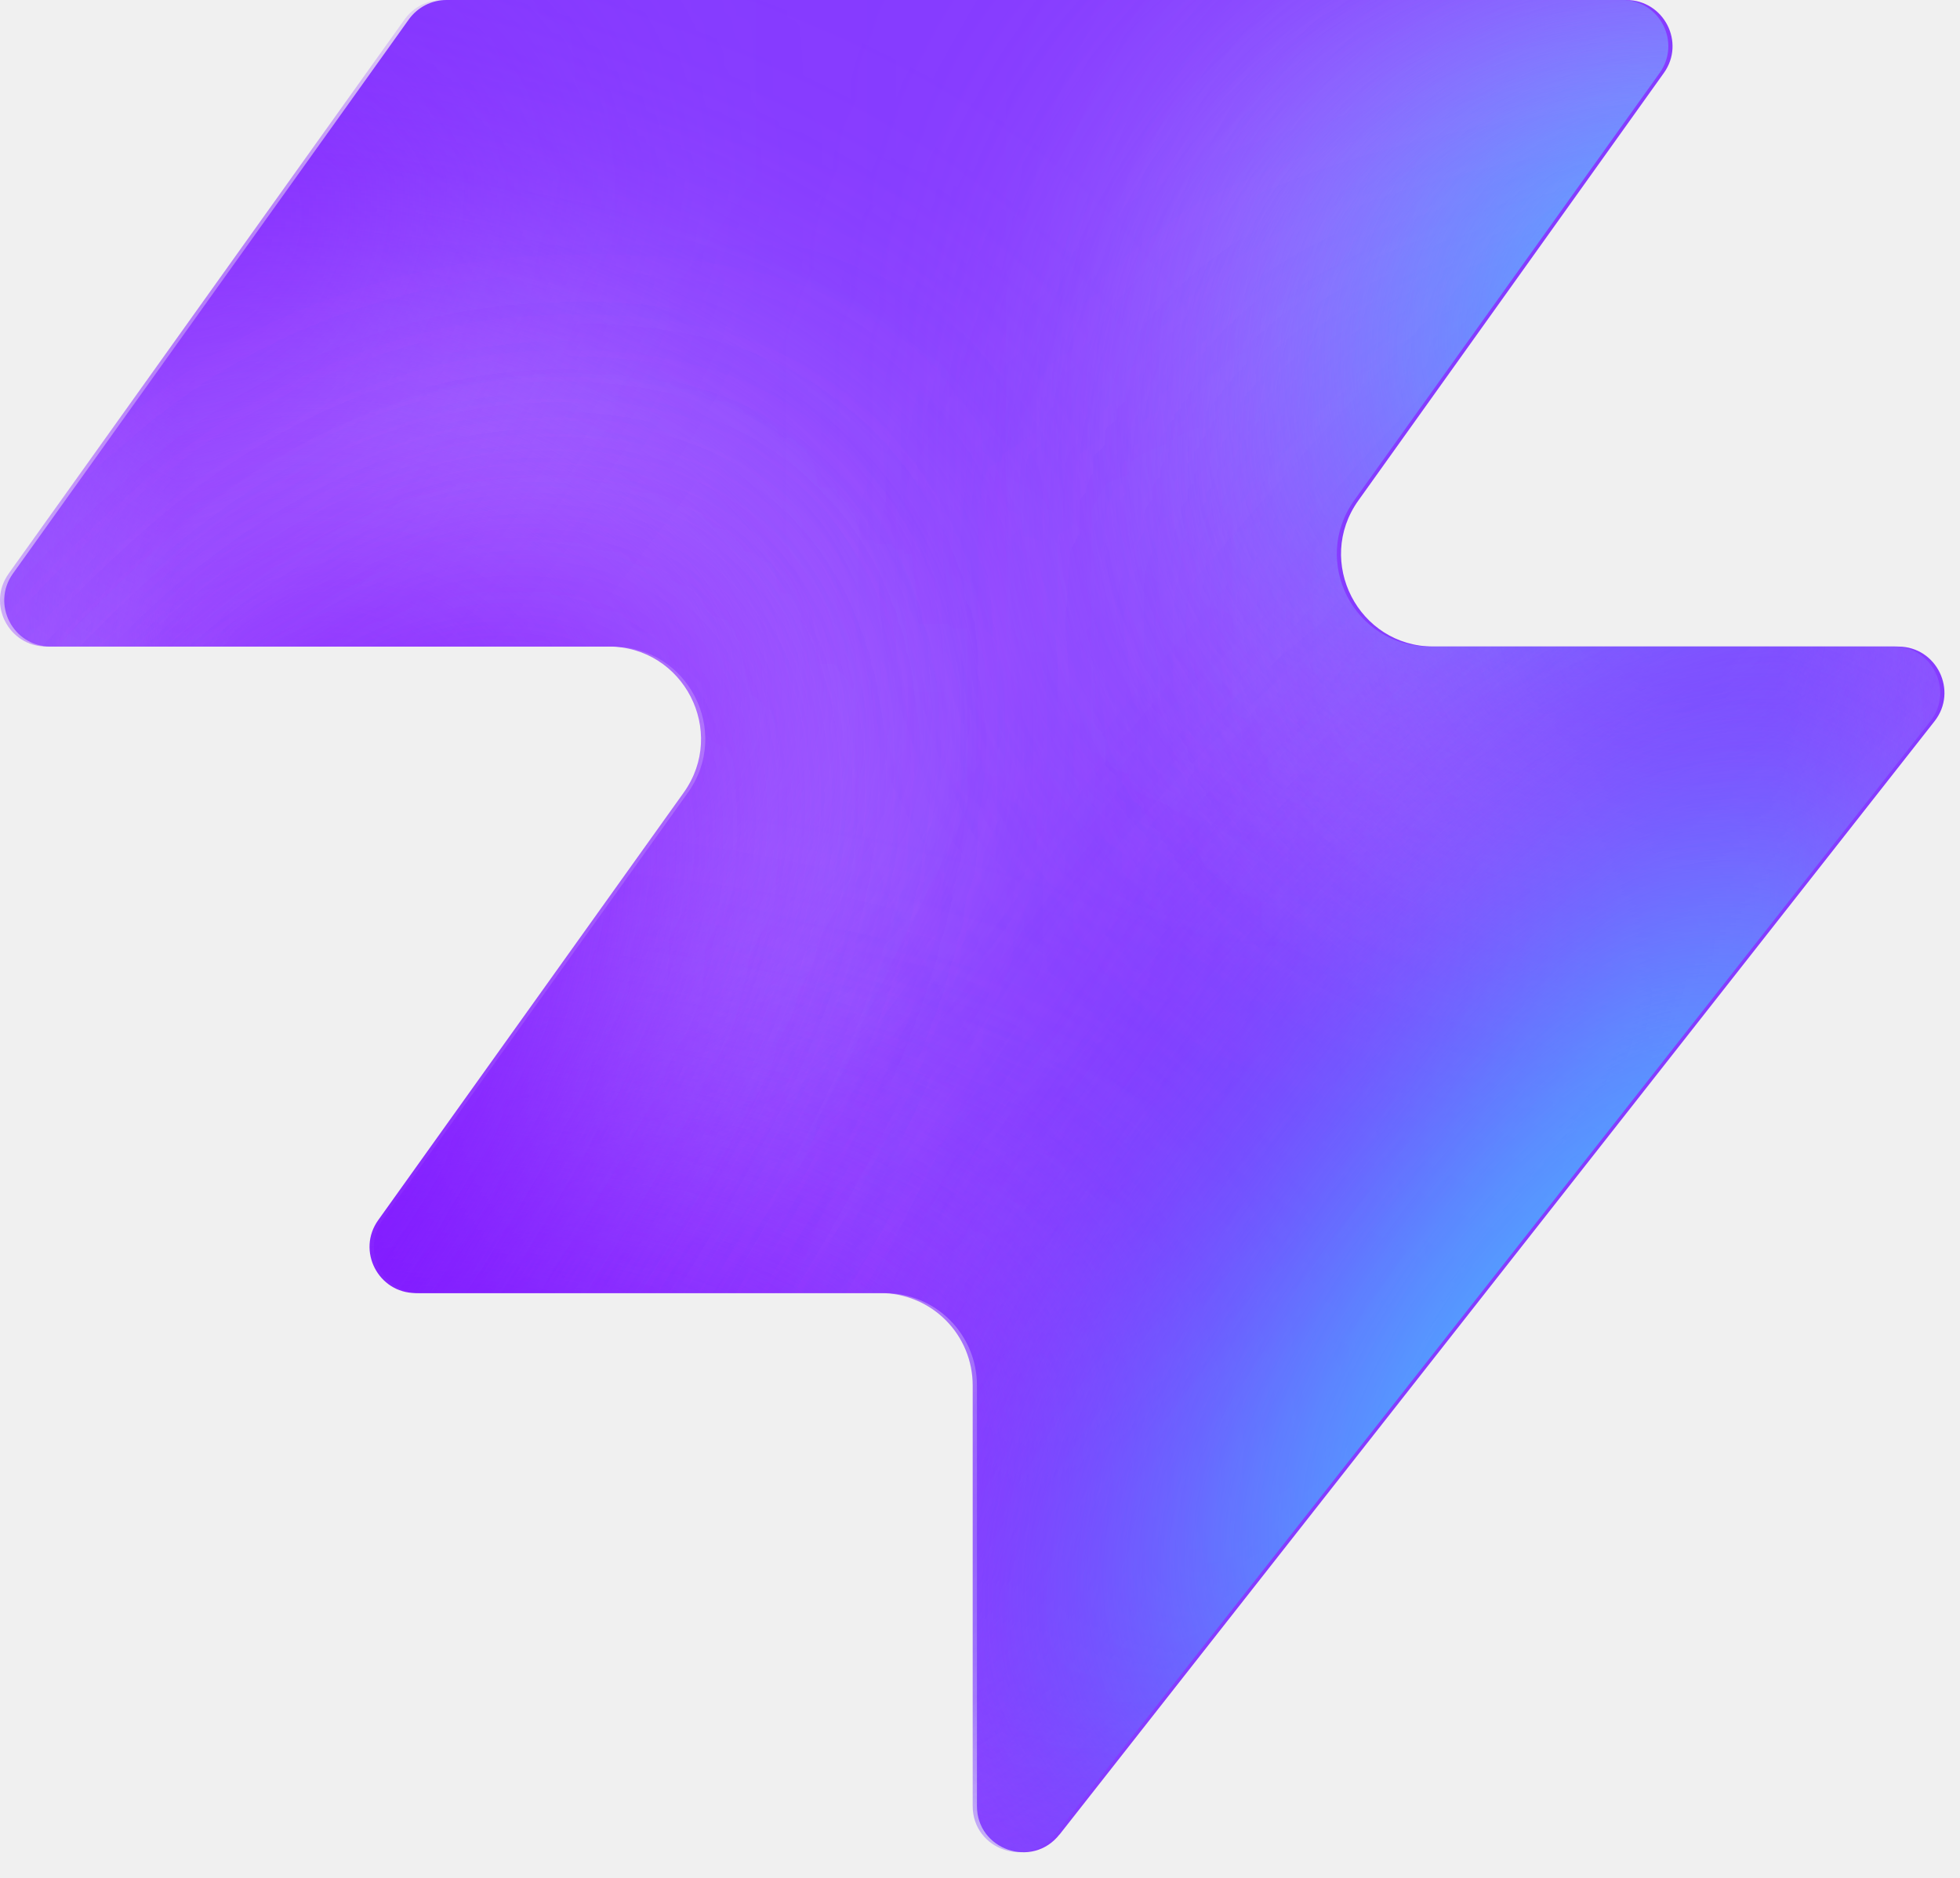
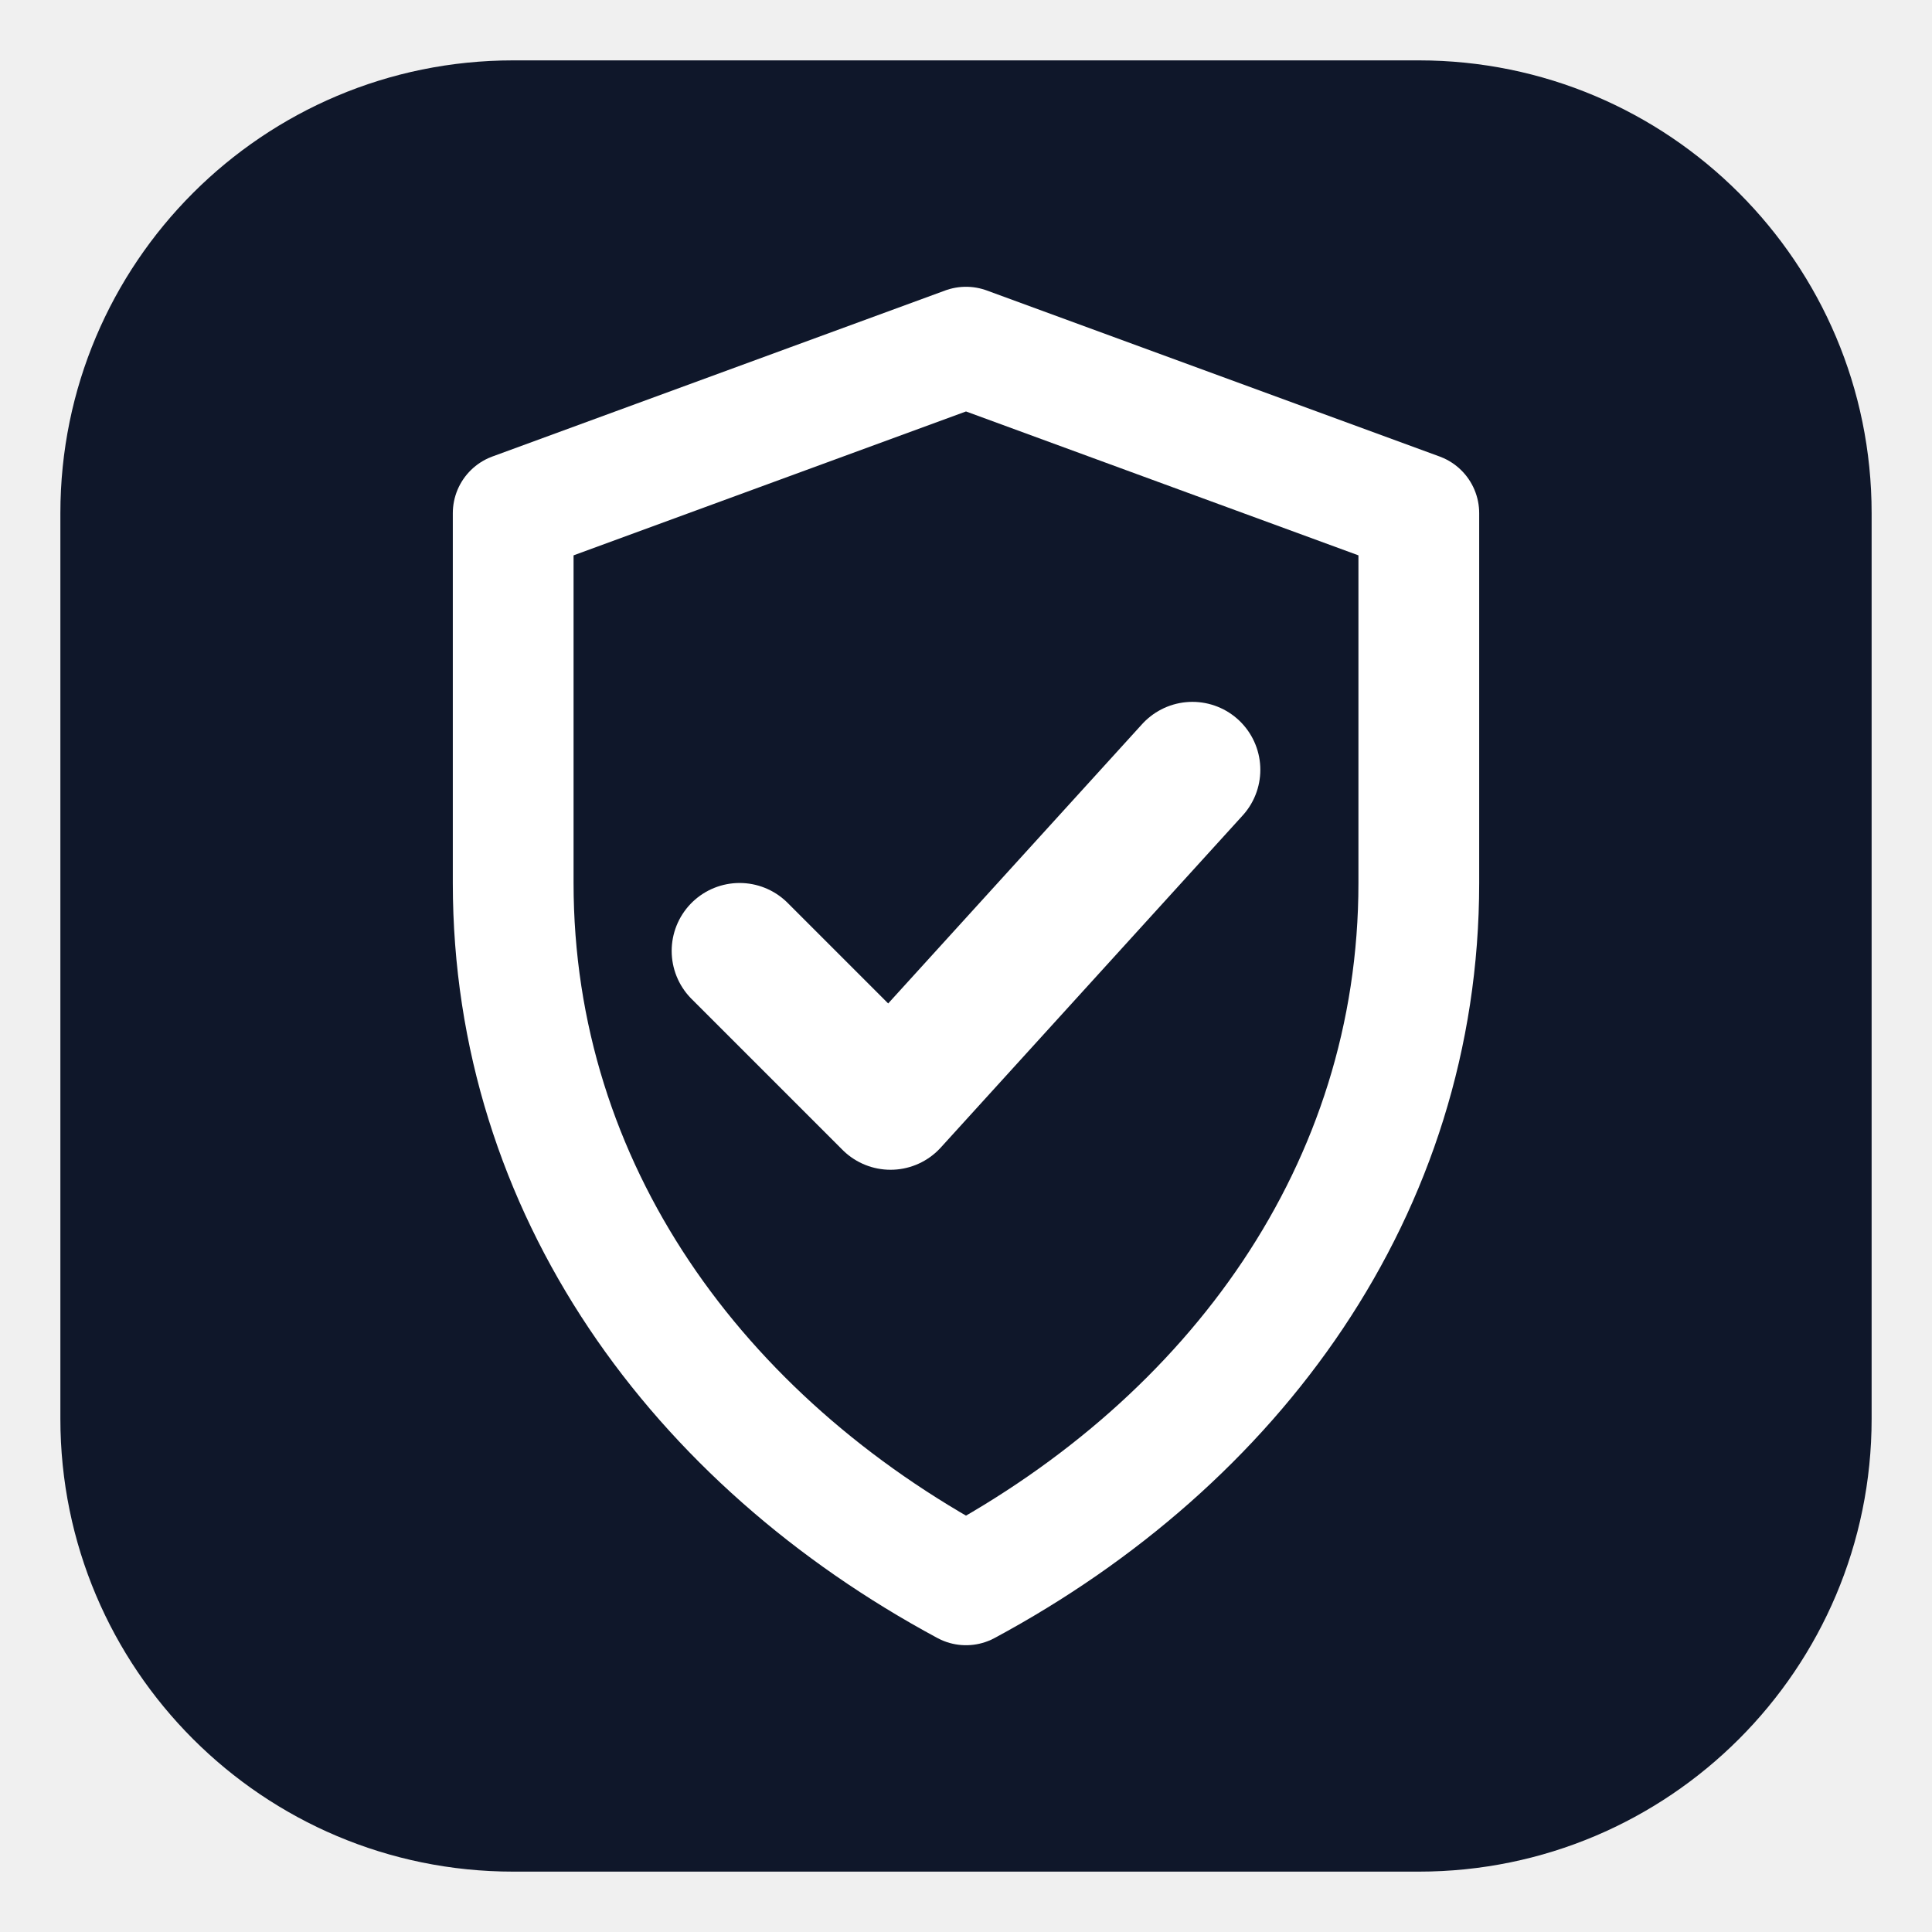
- <svg xmlns="http://www.w3.org/2000/svg" width="48" height="46" fill="none" viewBox="0 0 48 46">
-   <path fill="#863bff" d="M25.946 44.938c-.664.845-2.021.375-2.021-.698V33.937a2.26 2.26 0 0 0-2.262-2.262H10.287c-.92 0-1.456-1.04-.92-1.788l7.48-10.471c1.07-1.497 0-3.578-1.842-3.578H1.237c-.92 0-1.456-1.04-.92-1.788L10.013.474c.214-.297.556-.474.92-.474h28.894c.92 0 1.456 1.04.92 1.788l-7.48 10.471c-1.07 1.498 0 3.579 1.842 3.579h11.377c.943 0 1.473 1.088.89 1.83L25.947 44.94z" style="fill:#863bff;fill:color(display-p3 .525 .23 1);fill-opacity:1" />
-   <mask id="a" width="48" height="46" x="0" y="0" maskUnits="userSpaceOnUse" style="mask-type:alpha">
-     <path fill="#000" d="M25.842 44.938c-.664.844-2.021.375-2.021-.698V33.937a2.26 2.26 0 0 0-2.262-2.262H10.183c-.92 0-1.456-1.04-.92-1.788l7.48-10.471c1.07-1.498 0-3.579-1.842-3.579H1.133c-.92 0-1.456-1.04-.92-1.787L9.91.473c.214-.297.556-.474.92-.474h28.894c.92 0 1.456 1.04.92 1.788l-7.48 10.471c-1.07 1.498 0 3.578 1.842 3.578h11.377c.943 0 1.473 1.088.89 1.832L25.843 44.94z" style="fill:#000;fill-opacity:1" />
-   </mask>
-   <g mask="url(#a)">
-     <g filter="url(#b)">
-       <ellipse cx="5.508" cy="14.704" fill="#ede6ff" rx="5.508" ry="14.704" style="fill:#ede6ff;fill:color(display-p3 .927 .903 1);fill-opacity:1" transform="matrix(.00324 1 1 -.00324 -4.47 31.516)" />
-     </g>
-     <g filter="url(#c)">
-       <ellipse cx="10.399" cy="29.851" fill="#ede6ff" rx="10.399" ry="29.851" style="fill:#ede6ff;fill:color(display-p3 .927 .903 1);fill-opacity:1" transform="matrix(.00324 1 1 -.00324 -39.328 7.883)" />
-     </g>
-     <g filter="url(#d)">
-       <ellipse cx="5.508" cy="30.487" fill="#7e14ff" rx="5.508" ry="30.487" style="fill:#7e14ff;fill:color(display-p3 .492 .077 1);fill-opacity:1" transform="rotate(89.814 -25.913 -14.639)scale(1 -1)" />
-     </g>
-     <g filter="url(#e)">
-       <ellipse cx="5.508" cy="30.599" fill="#7e14ff" rx="5.508" ry="30.599" style="fill:#7e14ff;fill:color(display-p3 .492 .077 1);fill-opacity:1" transform="rotate(89.814 -32.644 -3.334)scale(1 -1)" />
-     </g>
-     <g filter="url(#f)">
-       <ellipse cx="5.508" cy="30.599" fill="#7e14ff" rx="5.508" ry="30.599" style="fill:#7e14ff;fill:color(display-p3 .492 .077 1);fill-opacity:1" transform="matrix(.00324 1 1 -.00324 -34.34 30.47)" />
-     </g>
-     <g filter="url(#g)">
-       <ellipse cx="14.072" cy="22.078" fill="#ede6ff" rx="14.072" ry="22.078" style="fill:#ede6ff;fill:color(display-p3 .927 .903 1);fill-opacity:1" transform="rotate(93.35 24.506 48.493)scale(-1 1)" />
-     </g>
-     <g filter="url(#h)">
-       <ellipse cx="3.47" cy="21.501" fill="#7e14ff" rx="3.47" ry="21.501" style="fill:#7e14ff;fill:color(display-p3 .492 .077 1);fill-opacity:1" transform="rotate(89.009 28.708 47.59)scale(-1 1)" />
-     </g>
-     <g filter="url(#i)">
-       <ellipse cx="3.47" cy="21.501" fill="#7e14ff" rx="3.47" ry="21.501" style="fill:#7e14ff;fill:color(display-p3 .492 .077 1);fill-opacity:1" transform="rotate(89.009 28.708 47.59)scale(-1 1)" />
-     </g>
-     <g filter="url(#j)">
-       <ellipse cx=".387" cy="8.972" fill="#7e14ff" rx="4.407" ry="29.108" style="fill:#7e14ff;fill:color(display-p3 .492 .077 1);fill-opacity:1" transform="rotate(39.51 .387 8.972)" />
-     </g>
-     <g filter="url(#k)">
-       <ellipse cx="47.523" cy="-6.092" fill="#7e14ff" rx="4.407" ry="29.108" style="fill:#7e14ff;fill:color(display-p3 .492 .077 1);fill-opacity:1" transform="rotate(37.892 47.523 -6.092)" />
-     </g>
-     <g filter="url(#l)">
-       <ellipse cx="41.412" cy="6.333" fill="#47bfff" rx="5.971" ry="9.665" style="fill:#47bfff;fill:color(display-p3 .28 .748 1);fill-opacity:1" transform="rotate(37.892 41.412 6.333)" />
-     </g>
-     <g filter="url(#m)">
-       <ellipse cx="-1.879" cy="38.332" fill="#7e14ff" rx="4.407" ry="29.108" style="fill:#7e14ff;fill:color(display-p3 .492 .077 1);fill-opacity:1" transform="rotate(37.892 -1.88 38.332)" />
-     </g>
-     <g filter="url(#n)">
-       <ellipse cx="-1.879" cy="38.332" fill="#7e14ff" rx="4.407" ry="29.108" style="fill:#7e14ff;fill:color(display-p3 .492 .077 1);fill-opacity:1" transform="rotate(37.892 -1.88 38.332)" />
-     </g>
-     <g filter="url(#o)">
-       <ellipse cx="35.651" cy="29.907" fill="#7e14ff" rx="4.407" ry="29.108" style="fill:#7e14ff;fill:color(display-p3 .492 .077 1);fill-opacity:1" transform="rotate(37.892 35.651 29.907)" />
-     </g>
-     <g filter="url(#p)">
-       <ellipse cx="38.418" cy="32.4" fill="#47bfff" rx="5.971" ry="15.297" style="fill:#47bfff;fill:color(display-p3 .28 .748 1);fill-opacity:1" transform="rotate(37.892 38.418 32.4)" />
-     </g>
-   </g>
-   <defs>
-     <filter id="b" width="60.045" height="41.654" x="-19.77" y="16.149" color-interpolation-filters="sRGB" filterUnits="userSpaceOnUse">
-       <feFlood flood-opacity="0" result="BackgroundImageFix" />
-       <feBlend in="SourceGraphic" in2="BackgroundImageFix" result="shape" />
-       <feGaussianBlur result="effect1_foregroundBlur_2002_17158" stdDeviation="7.659" />
-     </filter>
-     <filter id="c" width="90.34" height="51.437" x="-54.613" y="-7.533" color-interpolation-filters="sRGB" filterUnits="userSpaceOnUse">
-       <feFlood flood-opacity="0" result="BackgroundImageFix" />
-       <feBlend in="SourceGraphic" in2="BackgroundImageFix" result="shape" />
-       <feGaussianBlur result="effect1_foregroundBlur_2002_17158" stdDeviation="7.659" />
-     </filter>
-     <filter id="d" width="79.355" height="29.4" x="-49.64" y="2.03" color-interpolation-filters="sRGB" filterUnits="userSpaceOnUse">
-       <feFlood flood-opacity="0" result="BackgroundImageFix" />
-       <feBlend in="SourceGraphic" in2="BackgroundImageFix" result="shape" />
-       <feGaussianBlur result="effect1_foregroundBlur_2002_17158" stdDeviation="4.596" />
-     </filter>
-     <filter id="e" width="79.579" height="29.4" x="-45.045" y="20.029" color-interpolation-filters="sRGB" filterUnits="userSpaceOnUse">
-       <feFlood flood-opacity="0" result="BackgroundImageFix" />
-       <feBlend in="SourceGraphic" in2="BackgroundImageFix" result="shape" />
-       <feGaussianBlur result="effect1_foregroundBlur_2002_17158" stdDeviation="4.596" />
-     </filter>
-     <filter id="f" width="79.579" height="29.4" x="-43.513" y="21.178" color-interpolation-filters="sRGB" filterUnits="userSpaceOnUse">
-       <feFlood flood-opacity="0" result="BackgroundImageFix" />
-       <feBlend in="SourceGraphic" in2="BackgroundImageFix" result="shape" />
-       <feGaussianBlur result="effect1_foregroundBlur_2002_17158" stdDeviation="4.596" />
-     </filter>
-     <filter id="g" width="74.749" height="58.852" x="15.756" y="-17.901" color-interpolation-filters="sRGB" filterUnits="userSpaceOnUse">
-       <feFlood flood-opacity="0" result="BackgroundImageFix" />
-       <feBlend in="SourceGraphic" in2="BackgroundImageFix" result="shape" />
-       <feGaussianBlur result="effect1_foregroundBlur_2002_17158" stdDeviation="7.659" />
-     </filter>
-     <filter id="h" width="61.377" height="25.362" x="23.548" y="2.284" color-interpolation-filters="sRGB" filterUnits="userSpaceOnUse">
-       <feFlood flood-opacity="0" result="BackgroundImageFix" />
-       <feBlend in="SourceGraphic" in2="BackgroundImageFix" result="shape" />
-       <feGaussianBlur result="effect1_foregroundBlur_2002_17158" stdDeviation="4.596" />
-     </filter>
-     <filter id="i" width="61.377" height="25.362" x="23.548" y="2.284" color-interpolation-filters="sRGB" filterUnits="userSpaceOnUse">
-       <feFlood flood-opacity="0" result="BackgroundImageFix" />
-       <feBlend in="SourceGraphic" in2="BackgroundImageFix" result="shape" />
-       <feGaussianBlur result="effect1_foregroundBlur_2002_17158" stdDeviation="4.596" />
-     </filter>
-     <filter id="j" width="56.045" height="63.649" x="-27.636" y="-22.853" color-interpolation-filters="sRGB" filterUnits="userSpaceOnUse">
-       <feFlood flood-opacity="0" result="BackgroundImageFix" />
-       <feBlend in="SourceGraphic" in2="BackgroundImageFix" result="shape" />
-       <feGaussianBlur result="effect1_foregroundBlur_2002_17158" stdDeviation="4.596" />
-     </filter>
-     <filter id="k" width="54.814" height="64.646" x="20.116" y="-38.415" color-interpolation-filters="sRGB" filterUnits="userSpaceOnUse">
-       <feFlood flood-opacity="0" result="BackgroundImageFix" />
-       <feBlend in="SourceGraphic" in2="BackgroundImageFix" result="shape" />
-       <feGaussianBlur result="effect1_foregroundBlur_2002_17158" stdDeviation="4.596" />
-     </filter>
-     <filter id="l" width="33.541" height="35.313" x="24.641" y="-11.323" color-interpolation-filters="sRGB" filterUnits="userSpaceOnUse">
-       <feFlood flood-opacity="0" result="BackgroundImageFix" />
-       <feBlend in="SourceGraphic" in2="BackgroundImageFix" result="shape" />
-       <feGaussianBlur result="effect1_foregroundBlur_2002_17158" stdDeviation="4.596" />
-     </filter>
-     <filter id="m" width="54.814" height="64.646" x="-29.286" y="6.009" color-interpolation-filters="sRGB" filterUnits="userSpaceOnUse">
-       <feFlood flood-opacity="0" result="BackgroundImageFix" />
-       <feBlend in="SourceGraphic" in2="BackgroundImageFix" result="shape" />
-       <feGaussianBlur result="effect1_foregroundBlur_2002_17158" stdDeviation="4.596" />
-     </filter>
-     <filter id="n" width="54.814" height="64.646" x="-29.286" y="6.009" color-interpolation-filters="sRGB" filterUnits="userSpaceOnUse">
-       <feFlood flood-opacity="0" result="BackgroundImageFix" />
-       <feBlend in="SourceGraphic" in2="BackgroundImageFix" result="shape" />
-       <feGaussianBlur result="effect1_foregroundBlur_2002_17158" stdDeviation="4.596" />
-     </filter>
-     <filter id="o" width="54.814" height="64.646" x="8.244" y="-2.416" color-interpolation-filters="sRGB" filterUnits="userSpaceOnUse">
-       <feFlood flood-opacity="0" result="BackgroundImageFix" />
-       <feBlend in="SourceGraphic" in2="BackgroundImageFix" result="shape" />
-       <feGaussianBlur result="effect1_foregroundBlur_2002_17158" stdDeviation="4.596" />
-     </filter>
-     <filter id="p" width="39.409" height="43.623" x="18.713" y="10.588" color-interpolation-filters="sRGB" filterUnits="userSpaceOnUse">
-       <feFlood flood-opacity="0" result="BackgroundImageFix" />
-       <feBlend in="SourceGraphic" in2="BackgroundImageFix" result="shape" />
-       <feGaussianBlur result="effect1_foregroundBlur_2002_17158" stdDeviation="4.596" />
-     </filter>
-   </defs>
+ <svg xmlns="http://www.w3.org/2000/svg" viewBox="0 0 64 64" role="img" aria-labelledby="favicon-title">
+   <rect x="2" y="2" width="60" height="60" rx="15" fill="#0f172a" />
+   <path d="M32 11.5 47 17v12.25c0 10.15-6.12 18.47-15 23.25-8.88-4.78-15-13.1-15-23.25V17l15-5.5Z" fill="none" stroke="#fff" stroke-linecap="round" stroke-linejoin="round" stroke-width="4" />
+   <path d="m24.5 31.5 5 5 10-11" fill="none" stroke="#fff" stroke-linecap="round" stroke-linejoin="round" stroke-width="4.5" />
</svg>
